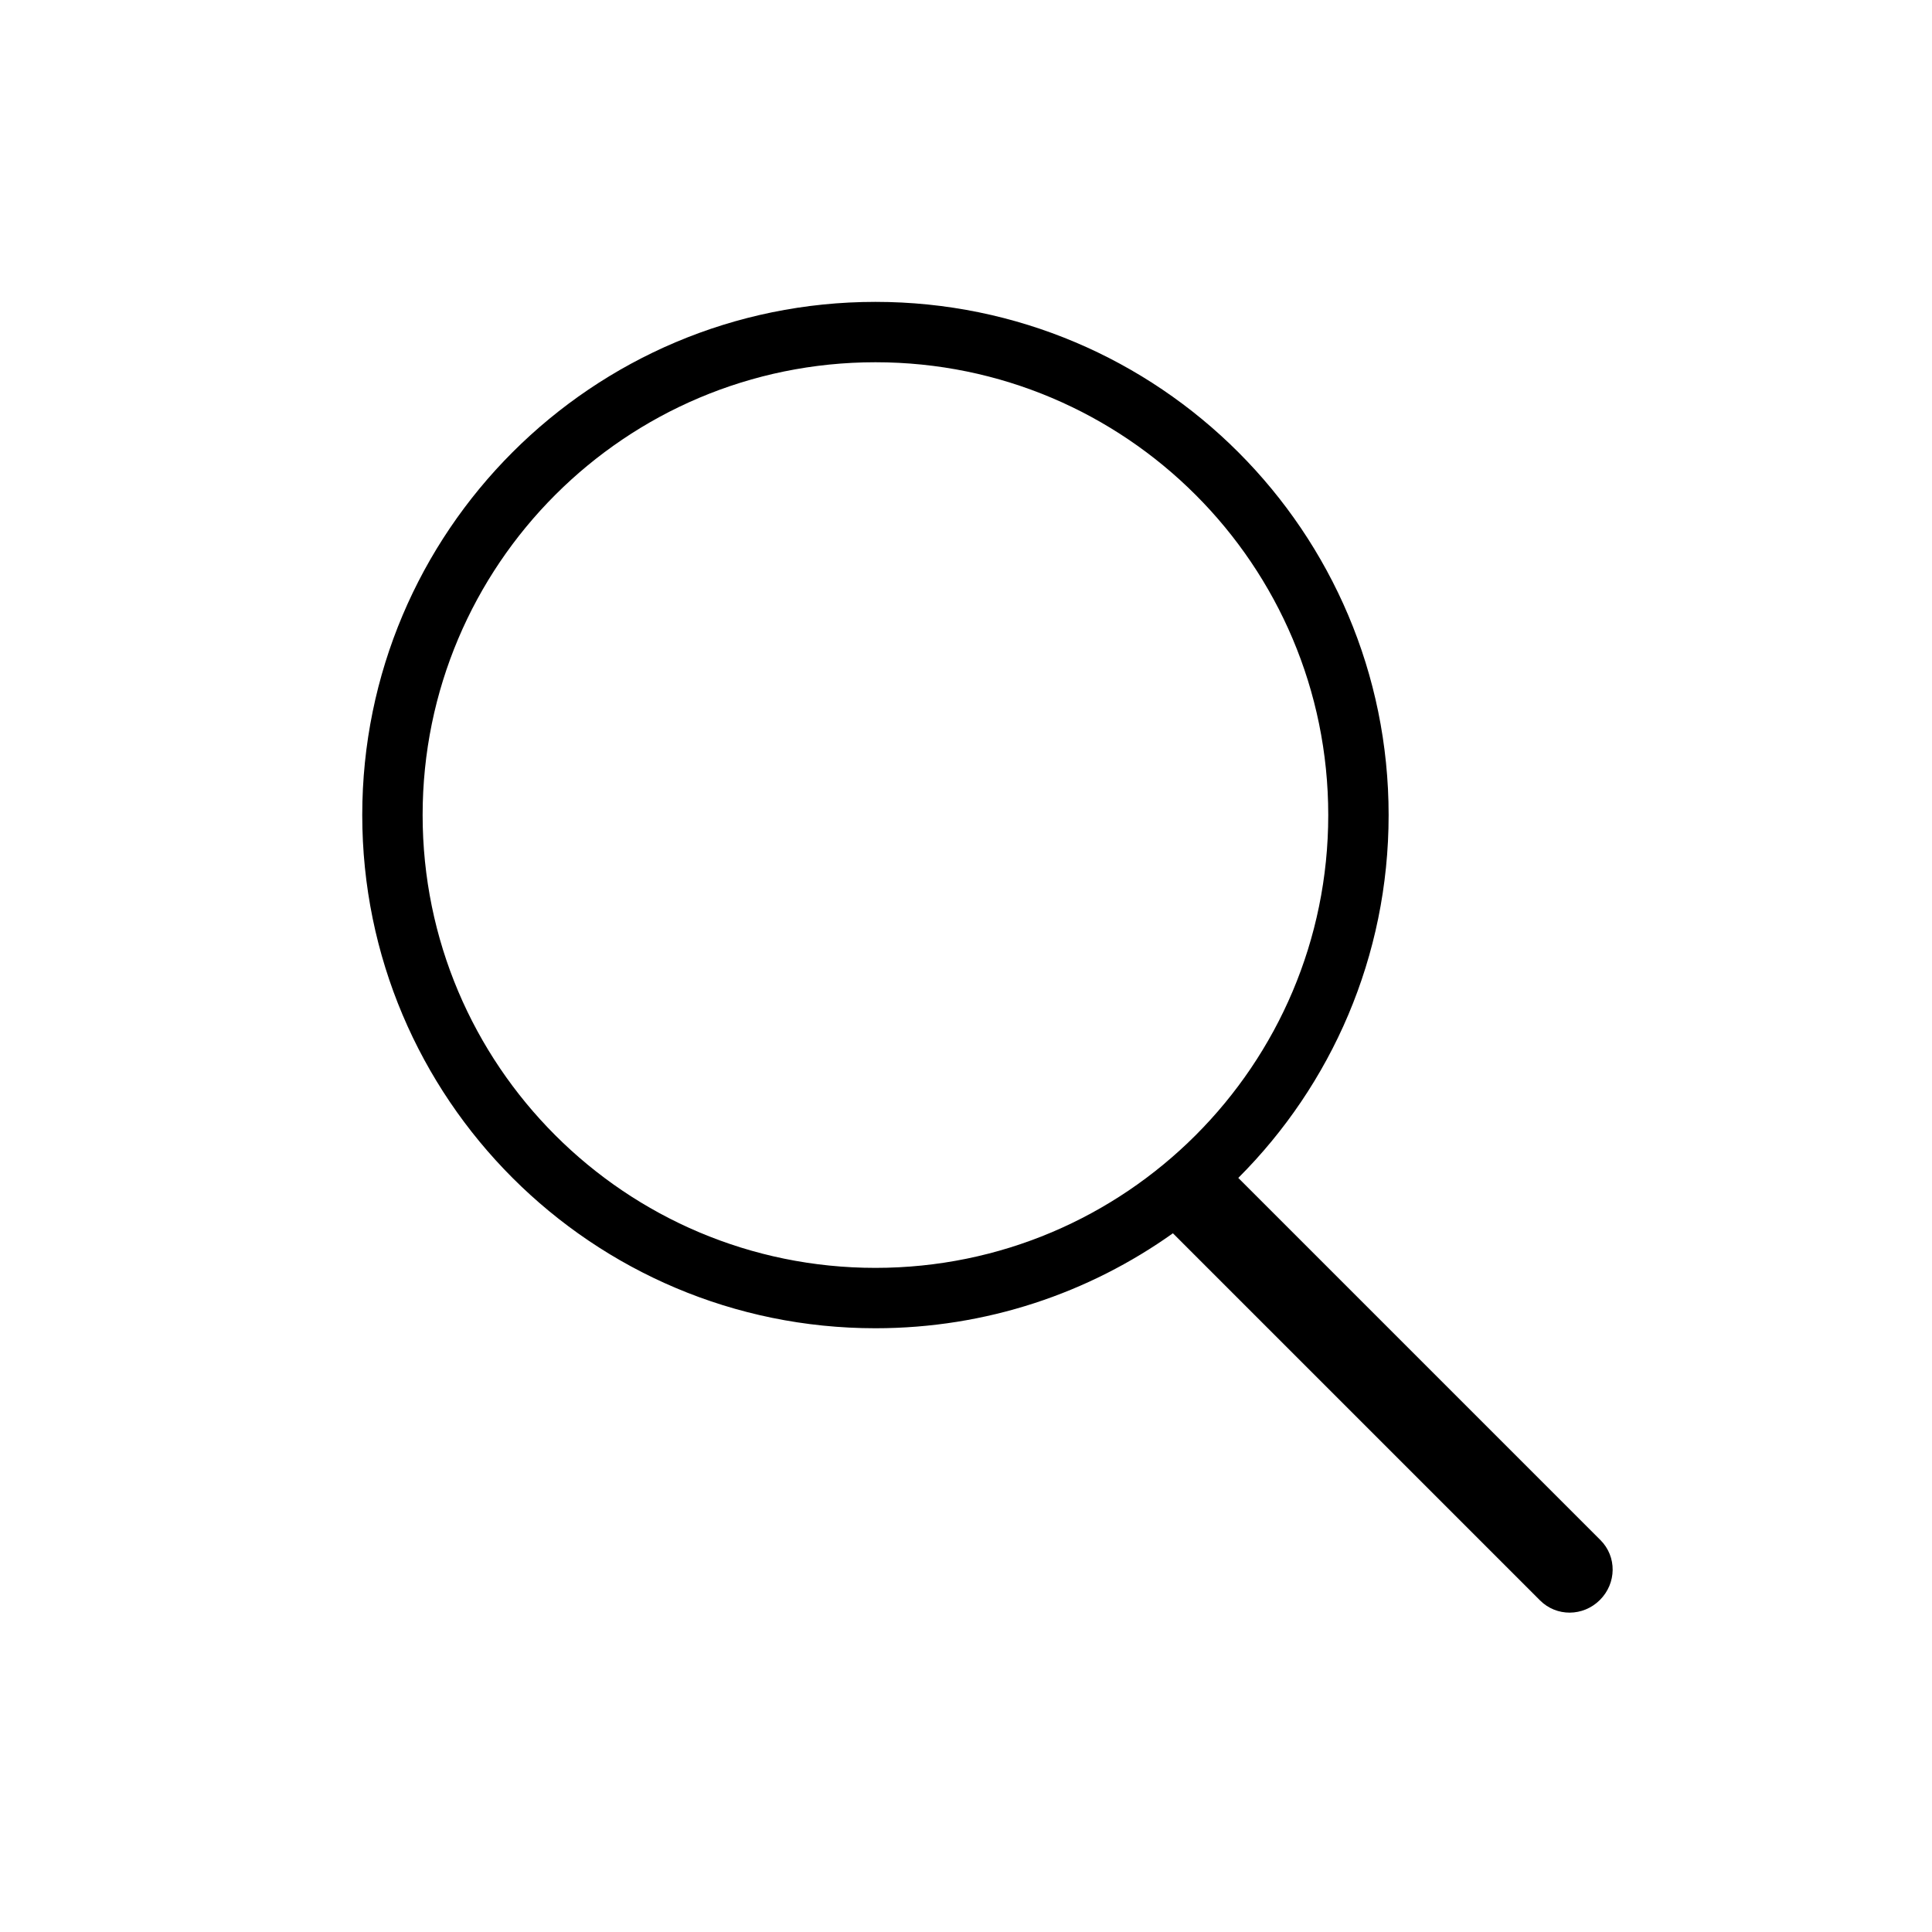
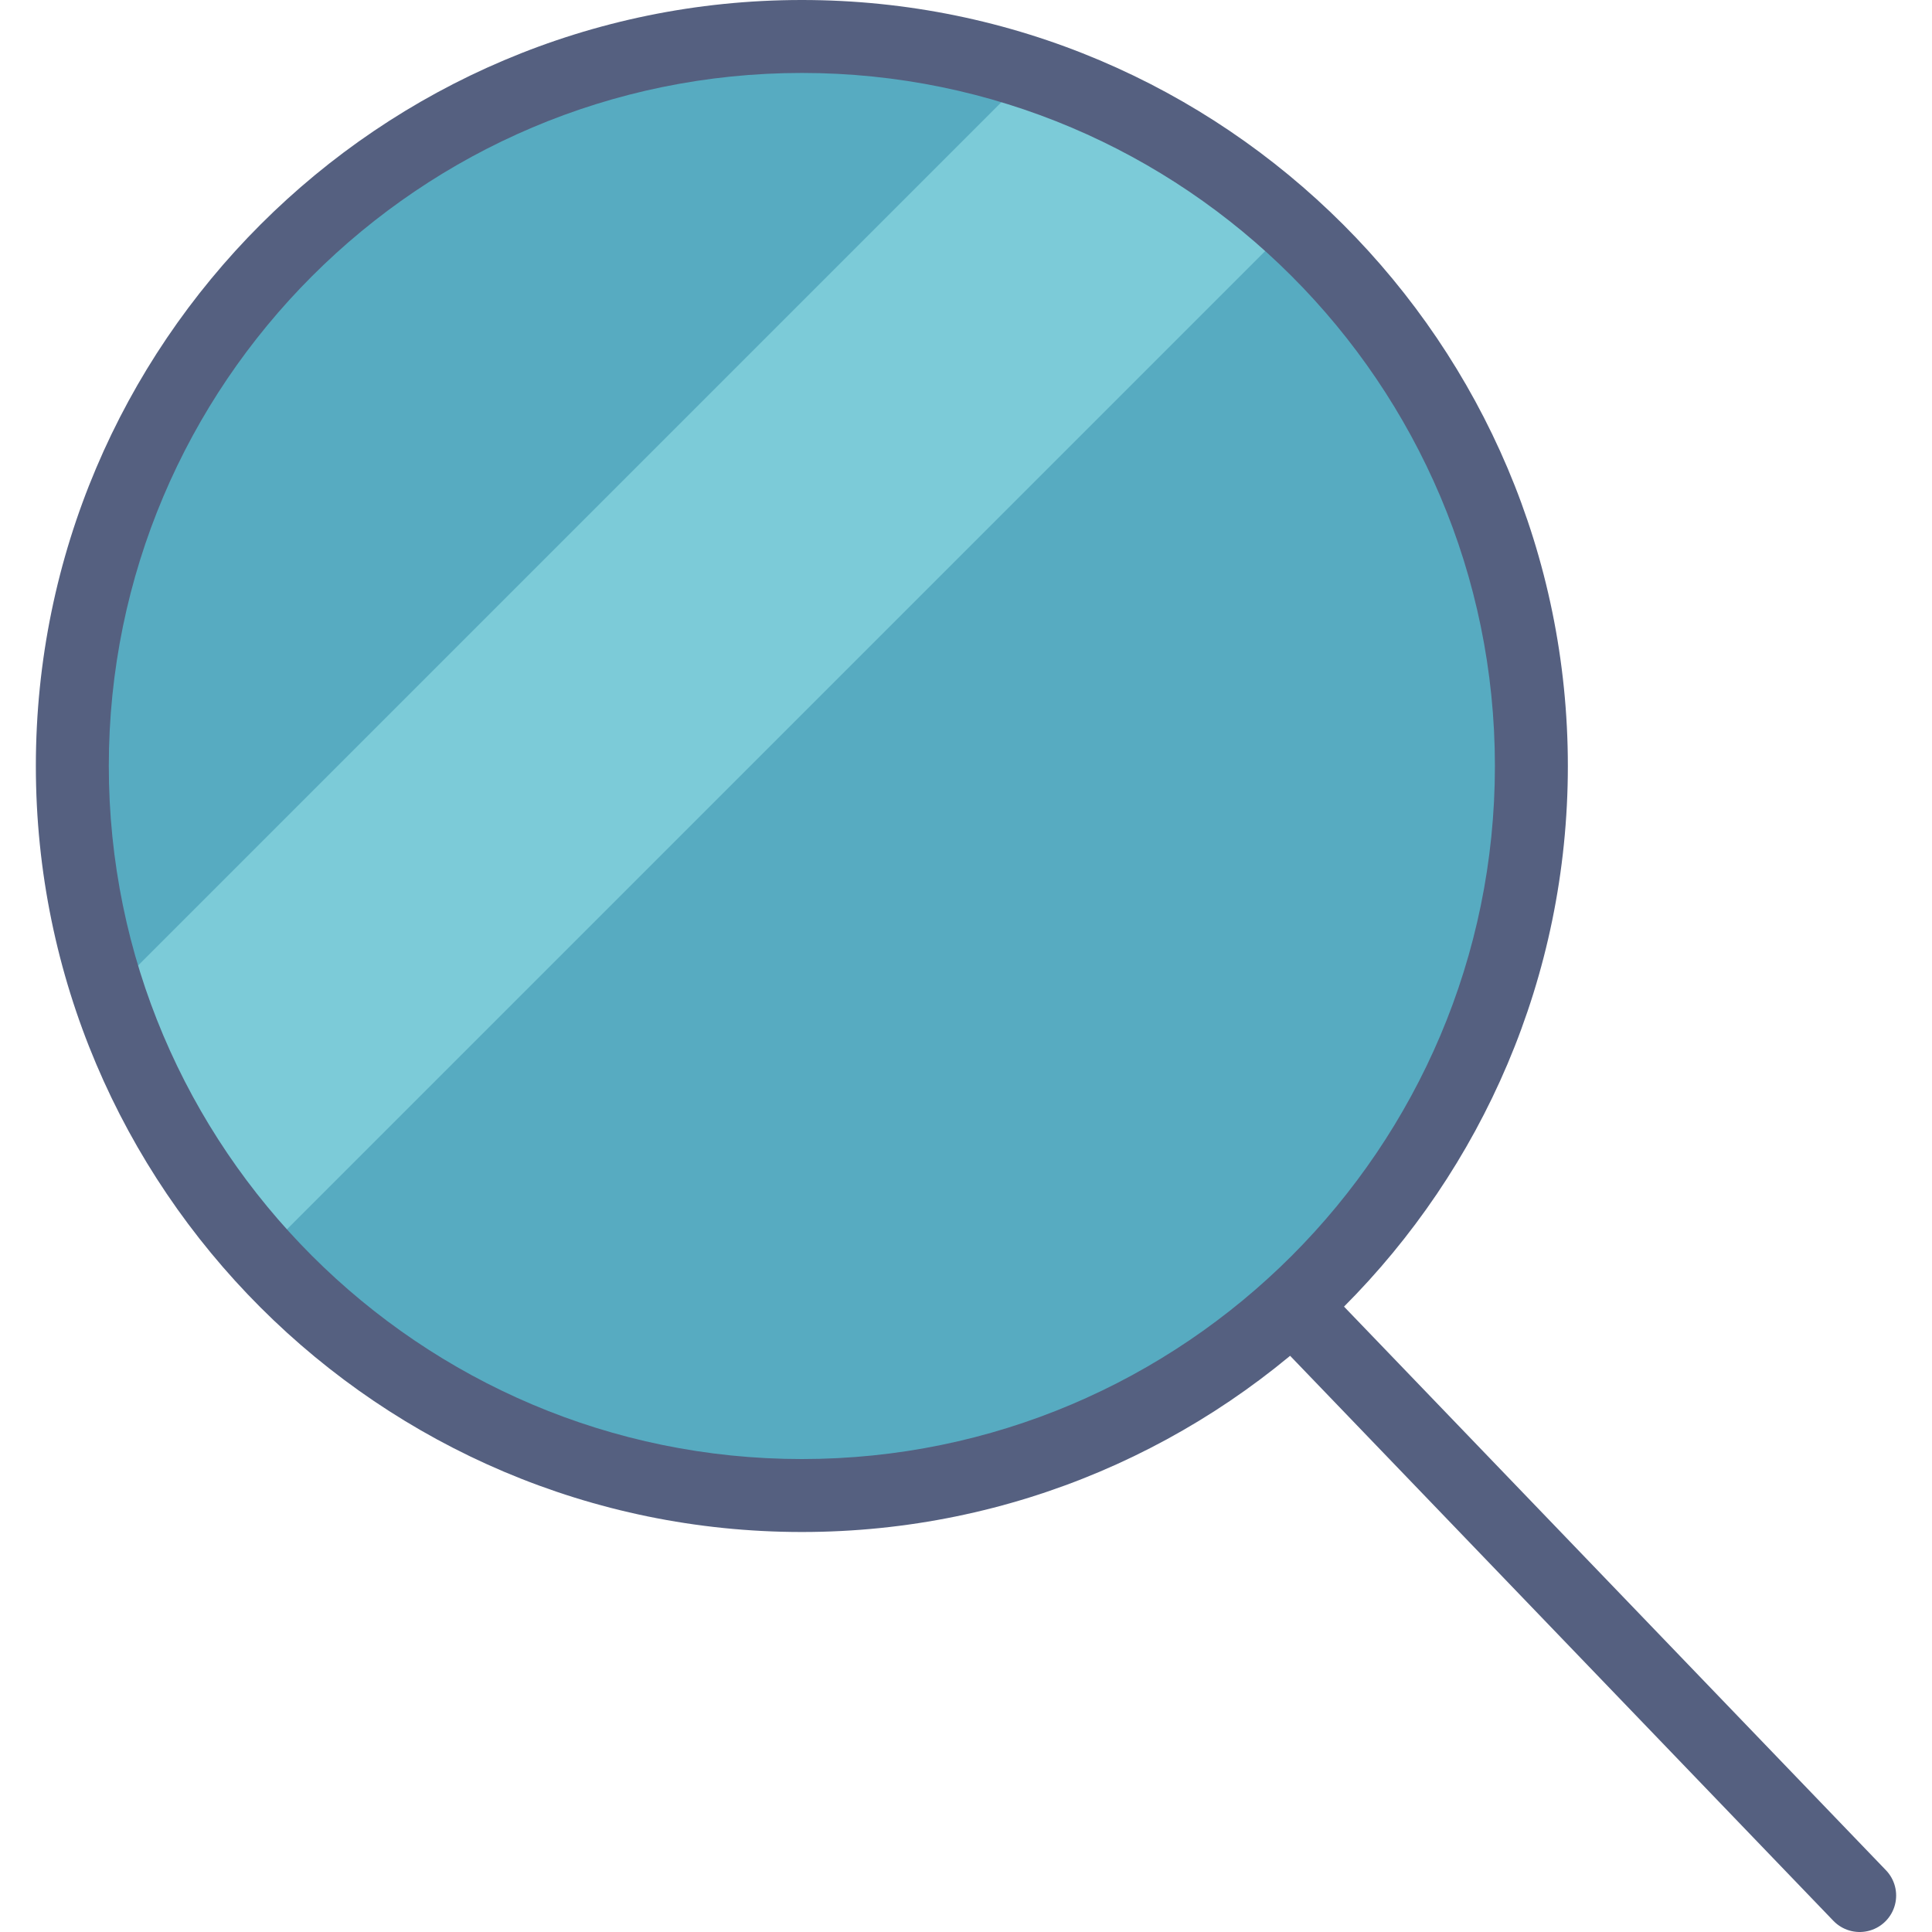
- <svg xmlns="http://www.w3.org/2000/svg" height="32px" version="1.1" viewBox="0 0 32 32" width="32px" id="svg2">
-   <defs id="defs8" />
-   <g fill="none" fill-rule="evenodd" id="Page-1" stroke="none" stroke-width="1">
-     <g fill="#157EFB" id="icon-111-search" style="fill:#000000">
-       <path d="M19.427,20.427 C18.037,21.417 16.337,22 14.5,22 C9.806,22 6,18.194 6,13.5 C6,8.806 9.806,5 14.5,5 C19.194,5 23,8.806 23,13.5 C23,15.847 22.049,17.972 20.51,19.51 L26.508,25.508 C26.783,25.783 26.776,26.224 26.5,26.5 C26.222,26.778 25.78,26.78 25.508,26.508 L19.427,20.427 L19.427,20.427 Z M14.5,21 C18.642,21 22,17.642 22,13.5 C22,9.358 18.642,6 14.5,6 C10.358,6 7,9.358 7,13.5 C7,17.642 10.358,21 14.5,21 L14.5,21 Z" id="search" style="fill:#000000" />
-     </g>
-   </g>
+ <svg xmlns="http://www.w3.org/2000/svg" version="1.1" id="Capa_1" x="0px" y="0px" viewBox="0 0 52.966 52.966" style="enable-background:new 0 0 52.966 52.966;" xml:space="preserve">
+   <circle style="fill:#57ABC1;" cx="21.983" cy="21" r="20" />
+   <line style="fill:none;stroke:#556080;stroke-width:2;stroke-linecap:round;stroke-miterlimit:10;" x1="35.437" y1="35.798" x2="50.983" y2="51.966" />
+   <path style="fill:#7CCBD8;" d="M3.002,27.253c0.848,2.582,2.24,5.018,4.167,7.146L35.382,6.186  c-2.129-1.928-4.564-3.319-7.146-4.167L3.002,27.253z" />
+   <path style="fill:#556080;" d="M21.983,42c-11.58,0-21-9.42-21-21s9.42-21,21-21s21,9.42,21,21S33.562,42,21.983,42z M21.983,2  c-10.477,0-19,8.523-19,19s8.523,19,19,19s19-8.523,19-19S32.459,2,21.983,2z" />
+   <g>
+ </g>
+   <g>
+ </g>
+   <g>
+ </g>
+   <g>
+ </g>
+   <g>
+ </g>
+   <g>
+ </g>
+   <g>
+ </g>
+   <g>
+ </g>
+   <g>
+ </g>
+   <g>
+ </g>
+   <g>
+ </g>
+   <g>
+ </g>
+   <g>
+ </g>
+   <g>
+ </g>
+   <g>
+ </g>
</svg>
